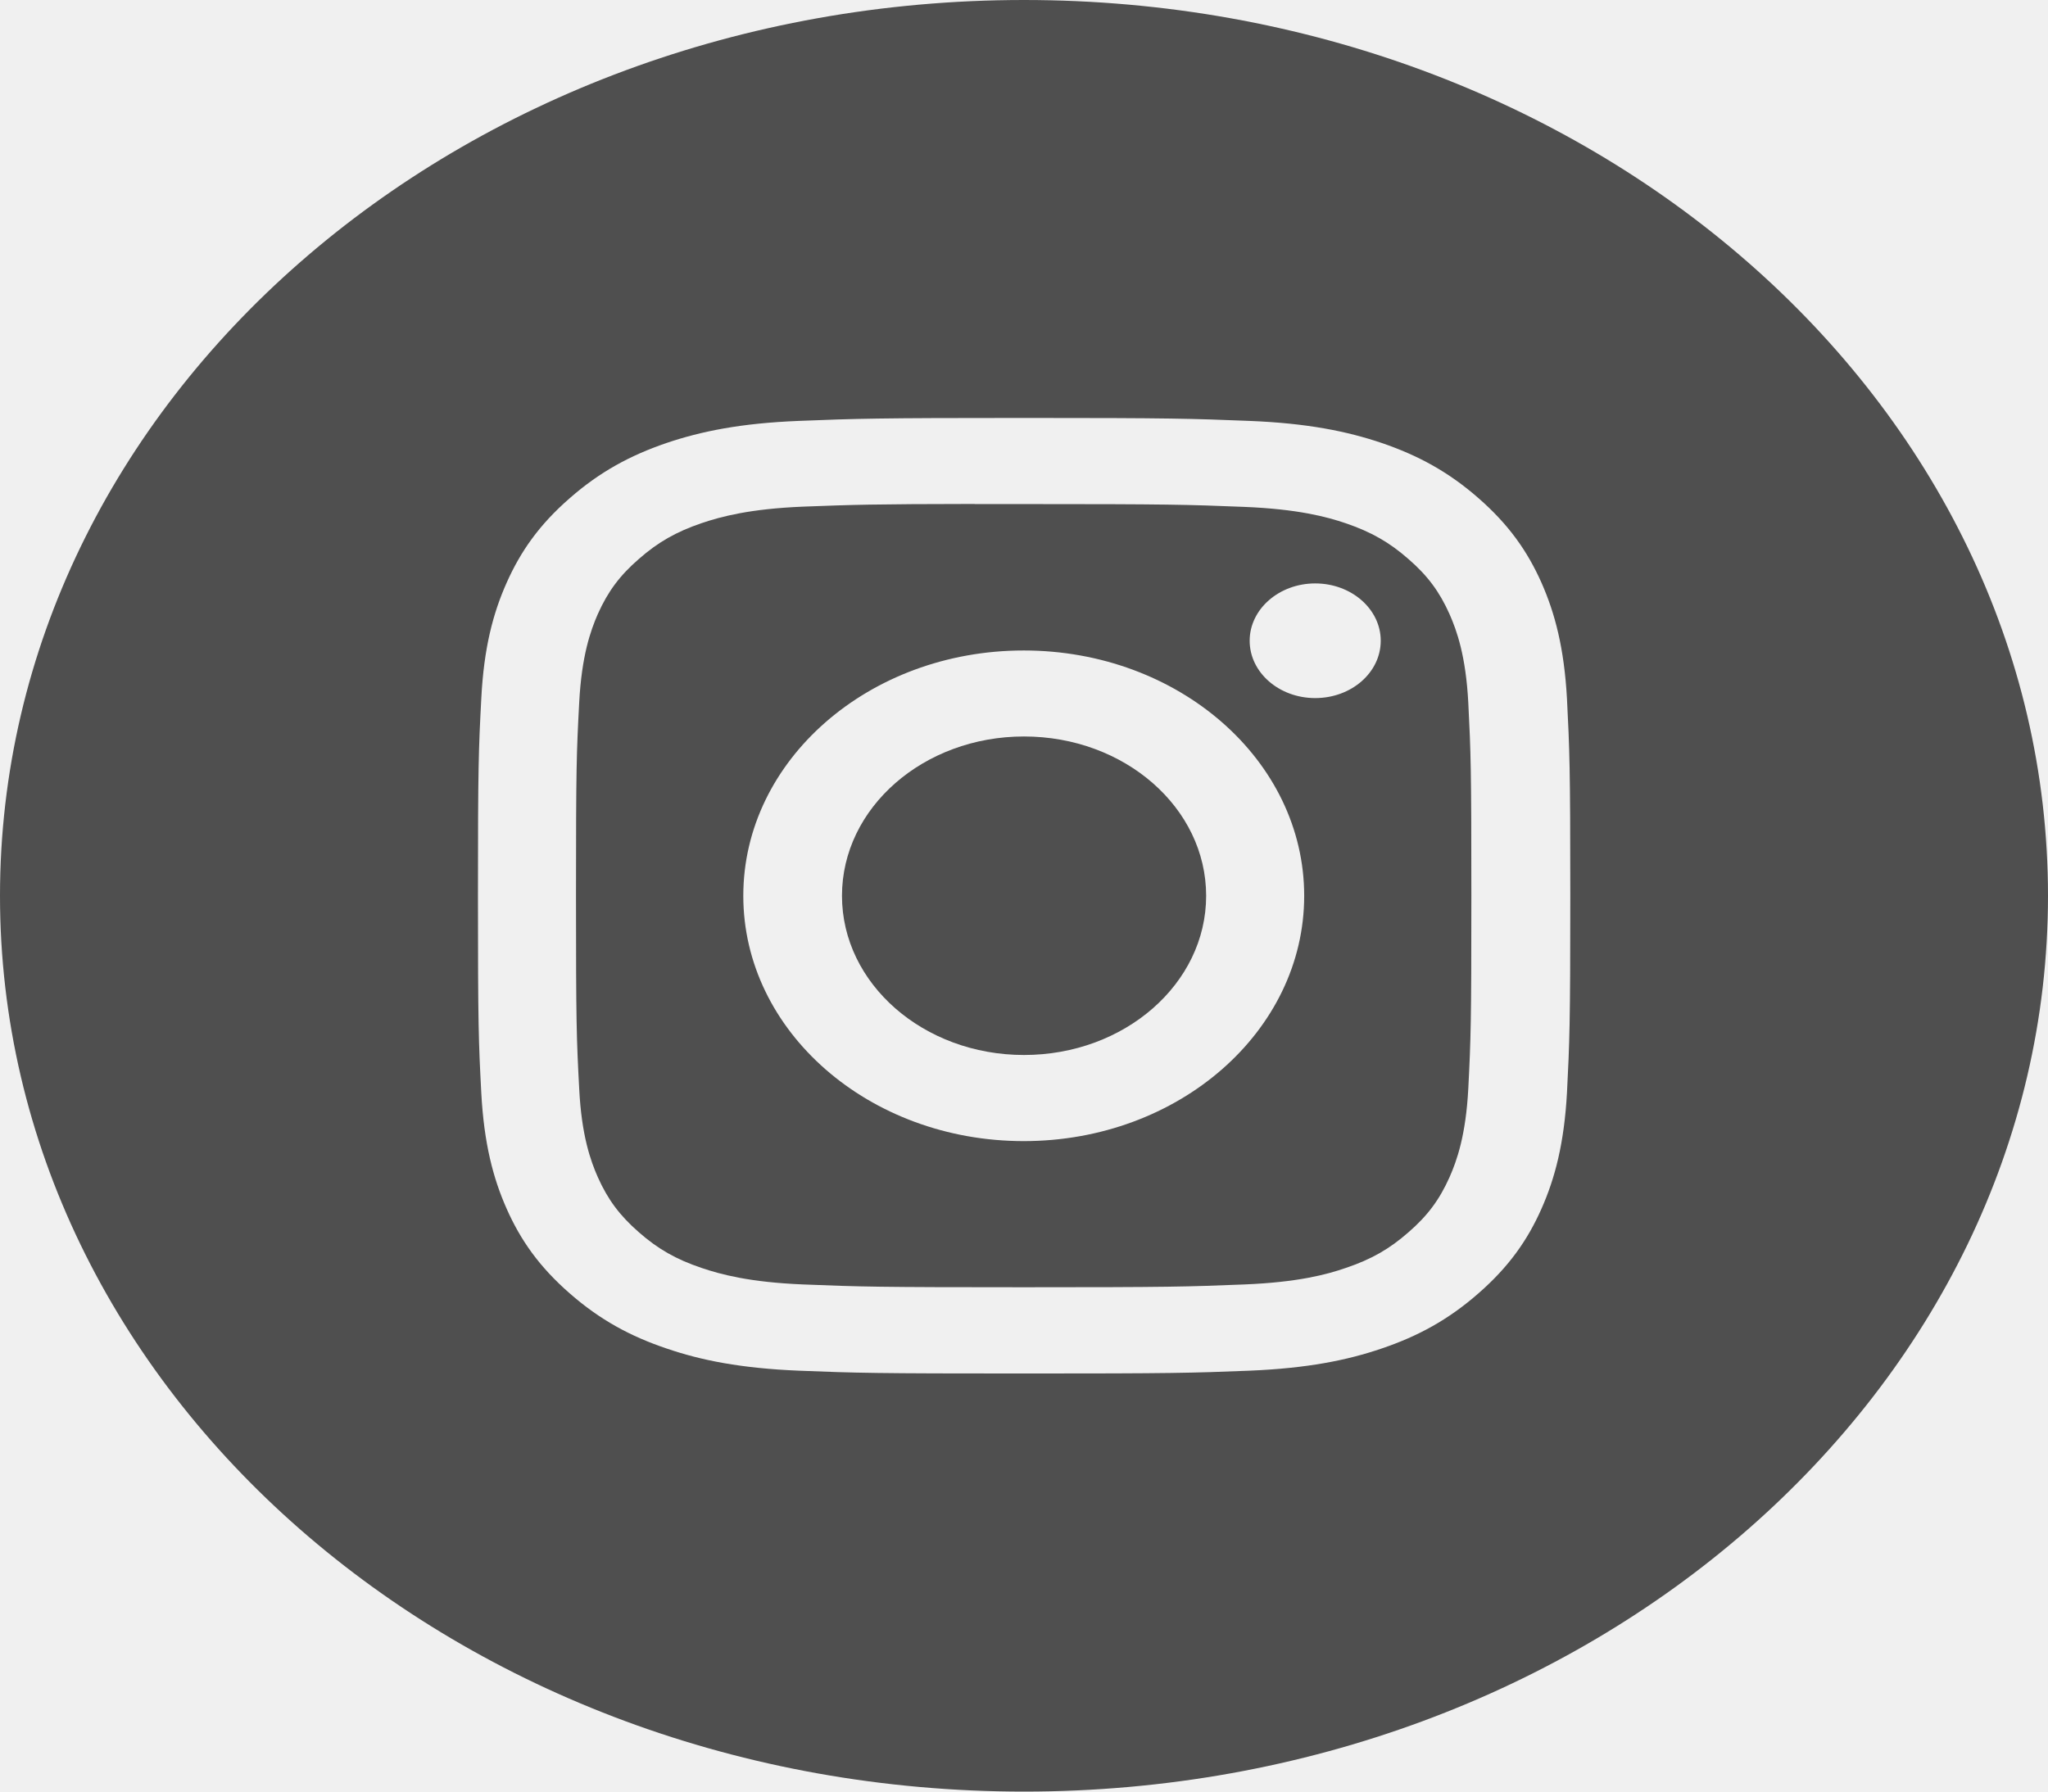
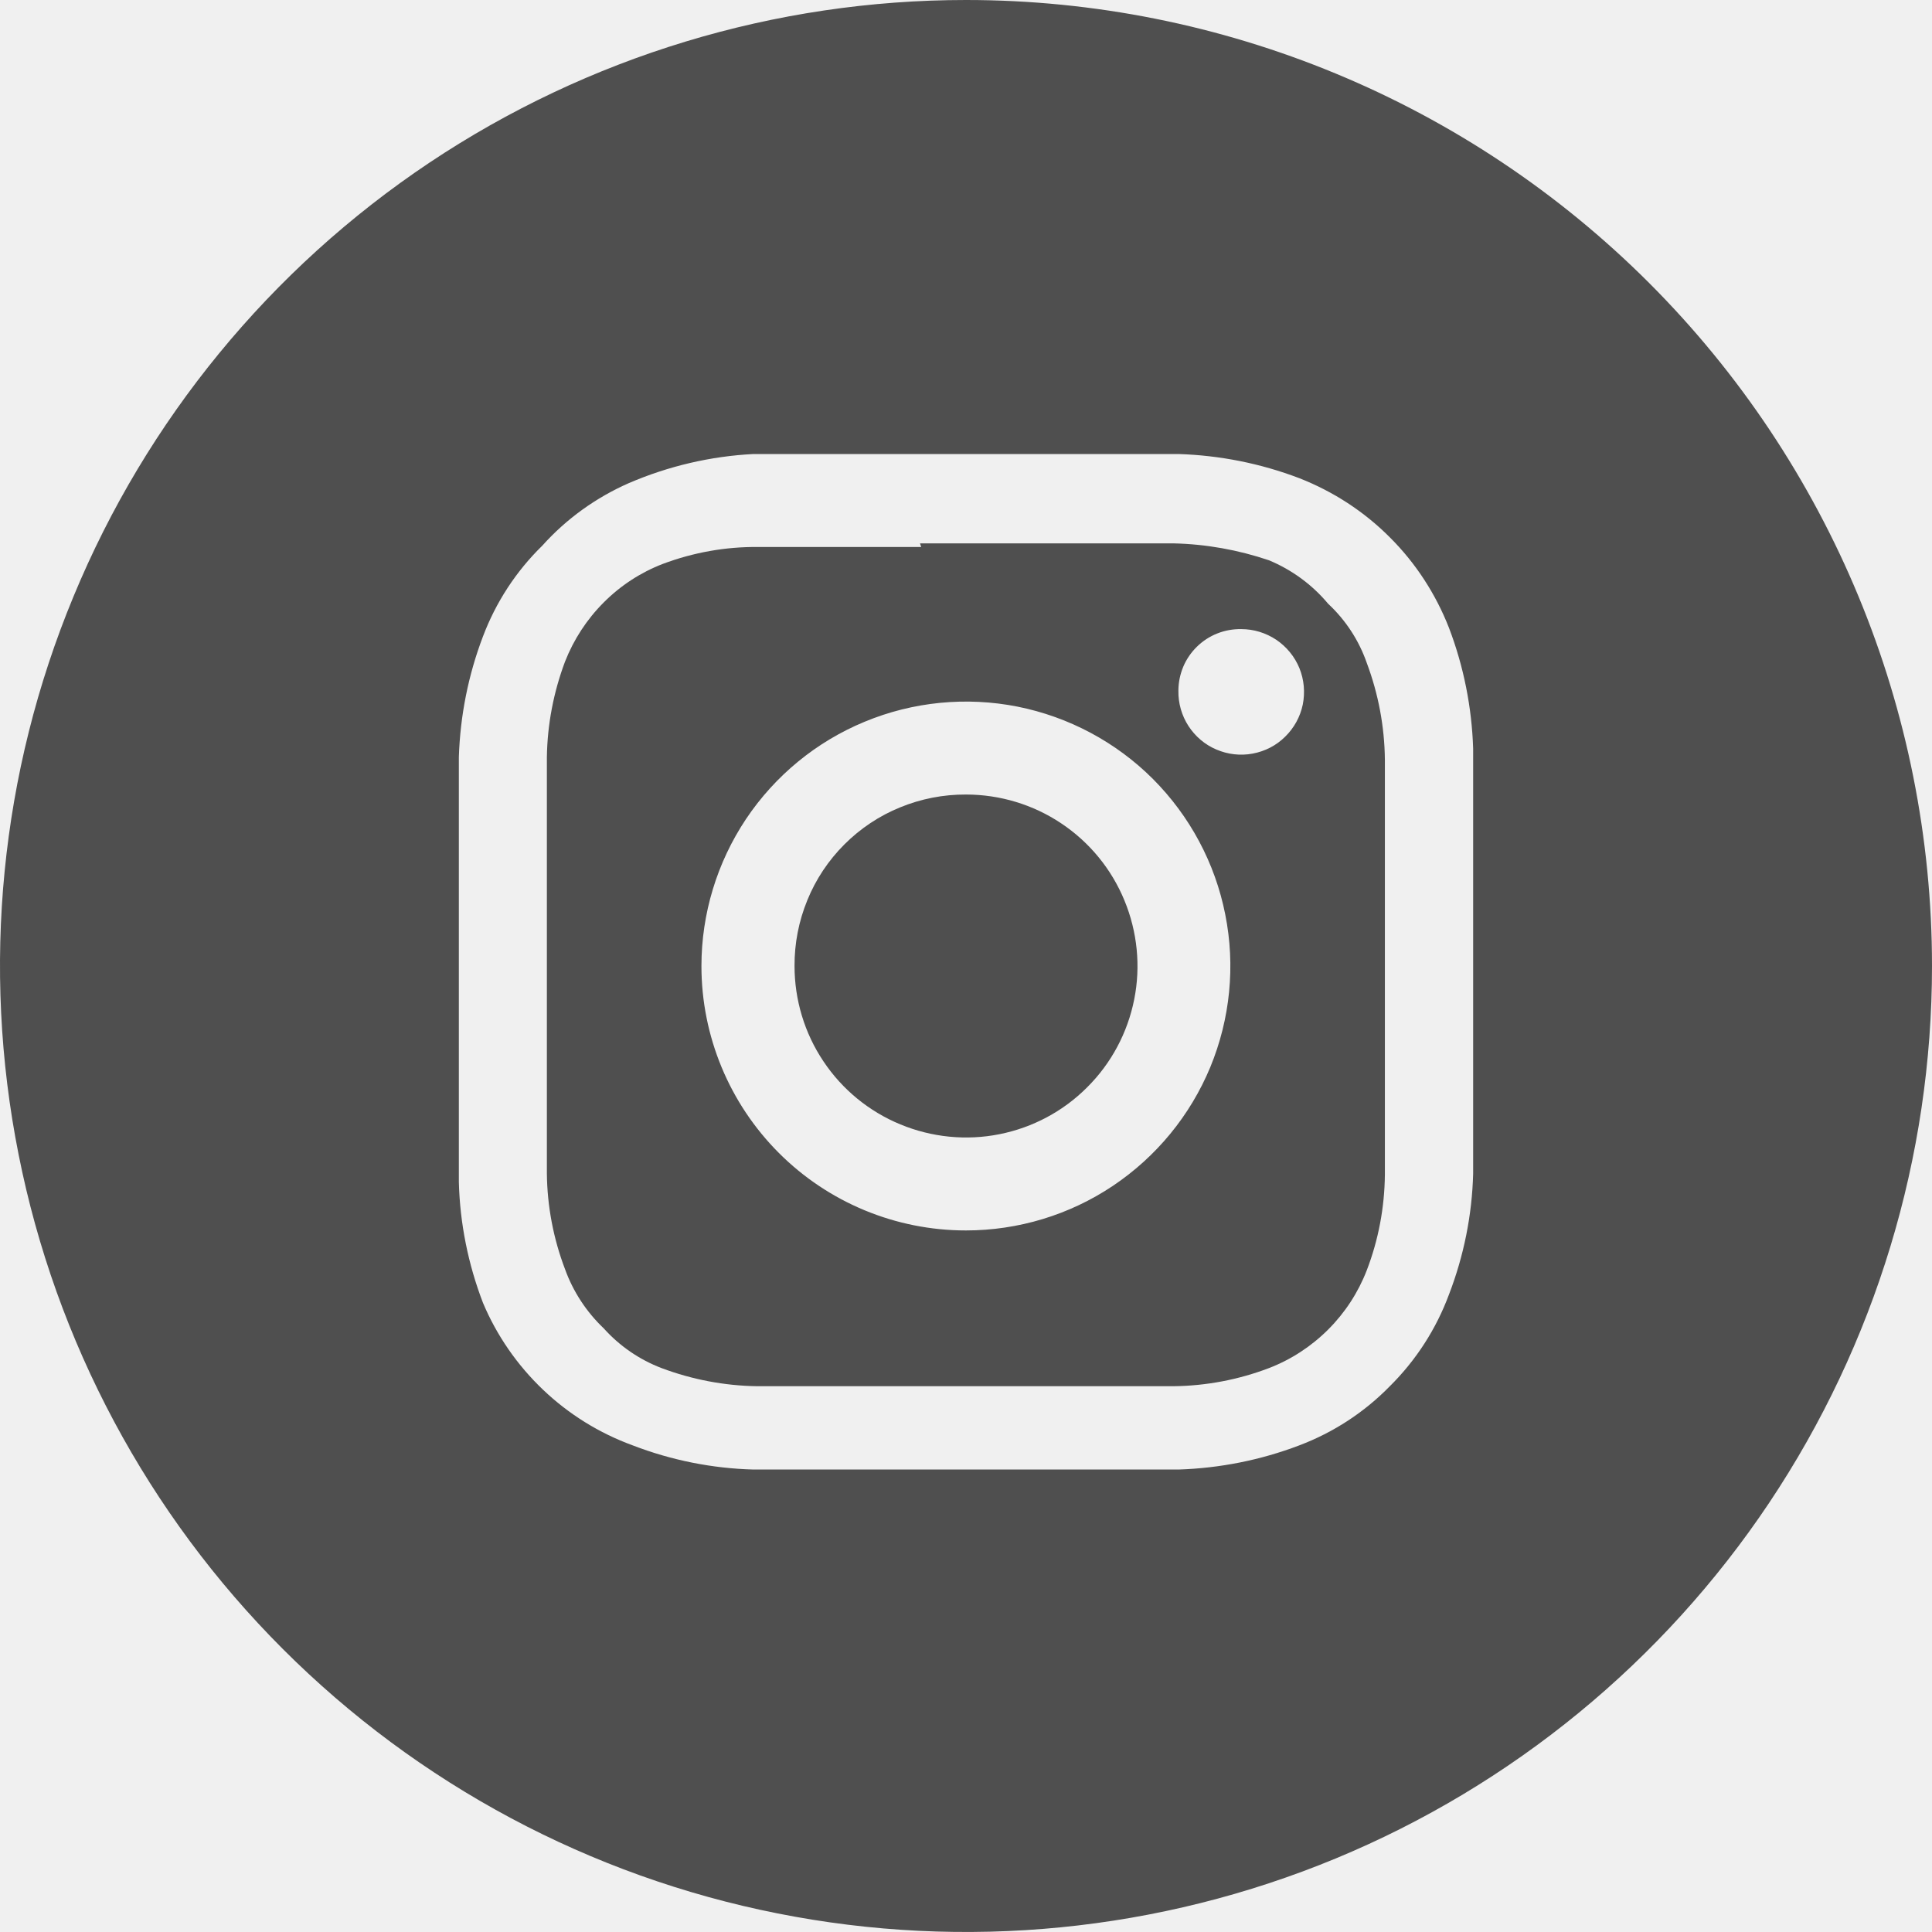
- <svg xmlns="http://www.w3.org/2000/svg" width="16" height="14" viewBox="0 0 16 14" fill="none">
-   <path fill-rule="evenodd" clip-rule="evenodd" d="M8 0C3.582 0 0 3.134 0 7C0 10.866 3.582 14 8 14C12.418 14 16 10.866 16 7C16 3.134 12.418 0 8 0ZM6.242 3.289C6.697 3.271 6.842 3.266 8.001 3.266H8C9.159 3.266 9.304 3.271 9.759 3.289C10.213 3.307 10.524 3.37 10.796 3.462C11.076 3.558 11.314 3.685 11.551 3.893C11.788 4.1 11.934 4.309 12.043 4.554C12.148 4.792 12.22 5.063 12.242 5.46C12.262 5.859 12.268 5.986 12.268 7C12.268 8.014 12.262 8.141 12.242 8.539C12.22 8.936 12.148 9.208 12.043 9.445C11.934 9.691 11.788 9.899 11.551 10.106C11.314 10.314 11.076 10.442 10.796 10.537C10.524 10.63 10.214 10.692 9.76 10.711C9.305 10.729 9.16 10.733 8.001 10.733C6.842 10.733 6.697 10.729 6.242 10.711C5.787 10.692 5.477 10.63 5.206 10.537C4.925 10.442 4.687 10.314 4.45 10.106C4.213 9.899 4.067 9.691 3.958 9.445C3.853 9.208 3.781 8.936 3.76 8.539C3.739 8.141 3.734 8.014 3.734 7C3.734 5.986 3.739 5.859 3.76 5.46C3.78 5.063 3.852 4.792 3.958 4.554C4.067 4.309 4.213 4.1 4.451 3.893C4.688 3.685 4.926 3.558 5.206 3.462C5.478 3.37 5.788 3.307 6.242 3.289Z" fill="#4F4F4F" />
-   <path fill-rule="evenodd" clip-rule="evenodd" d="M7.615 3.939L7.856 3.939L7.998 3.939C9.137 3.939 9.272 3.943 9.722 3.961C10.138 3.978 10.364 4.038 10.514 4.089C10.713 4.157 10.855 4.238 11.004 4.369C11.154 4.499 11.246 4.624 11.324 4.798C11.382 4.929 11.452 5.127 11.471 5.491C11.491 5.885 11.495 6.003 11.495 6.999C11.495 7.995 11.491 8.114 11.471 8.507C11.452 8.871 11.382 9.069 11.324 9.2C11.246 9.374 11.154 9.499 11.004 9.629C10.855 9.76 10.713 9.841 10.514 9.908C10.364 9.96 10.138 10.02 9.722 10.037C9.272 10.055 9.137 10.059 7.998 10.059C6.859 10.059 6.723 10.055 6.274 10.037C5.858 10.02 5.632 9.959 5.481 9.908C5.282 9.841 5.14 9.76 4.991 9.629C4.841 9.498 4.749 9.374 4.671 9.2C4.613 9.069 4.543 8.871 4.525 8.507C4.504 8.113 4.5 7.995 4.5 6.998C4.5 6.001 4.504 5.884 4.525 5.49C4.544 5.126 4.613 4.929 4.671 4.797C4.749 4.623 4.841 4.498 4.991 4.368C5.14 4.237 5.282 4.156 5.481 4.088C5.632 4.037 5.858 3.976 6.274 3.959C6.667 3.944 6.82 3.939 7.615 3.938V3.939ZM10.275 4.559C9.993 4.559 9.763 4.76 9.763 5.007C9.763 5.255 9.993 5.455 10.275 5.455C10.558 5.455 10.787 5.255 10.787 5.007C10.787 4.76 10.558 4.559 10.275 4.559V4.559ZM5.807 7C5.807 5.941 6.788 5.083 7.998 5.083C9.208 5.083 10.189 5.941 10.189 7C10.189 8.059 9.208 8.917 7.998 8.917C6.788 8.917 5.807 8.059 5.807 7Z" fill="#4F4F4F" />
-   <path d="M8 5.755C8.786 5.755 9.423 6.312 9.423 7C9.423 7.687 8.786 8.244 8 8.244C7.215 8.244 6.578 7.687 6.578 7C6.578 6.312 7.215 5.755 8 5.755Z" fill="#4F4F4F" />
+ <svg xmlns="http://www.w3.org/2000/svg" width="16" height="16" viewBox="0 0 16 16" fill="none">
+   <g clip-path="url(#clip0_305_8)">
+     <g clip-path="url(#clip1_305_8)">
+       <path fill-rule="evenodd" clip-rule="evenodd" d="M8 0C6.418 0 4.871 0.469 3.555 1.348C2.24 2.227 1.214 3.477 0.609 4.939C0.003 6.4 -0.155 8.009 0.154 9.561C0.462 11.113 1.224 12.538 2.343 13.657C3.462 14.776 4.887 15.538 6.439 15.846C7.991 16.155 9.6 15.996 11.062 15.391C12.523 14.786 13.773 13.76 14.652 12.445C15.531 11.129 16 9.582 16 8C16 5.878 15.157 3.843 13.657 2.343C12.157 0.843 10.122 0 8 0V0ZM6.24 3.76C6.7 3.76 6.84 3.76 8 3.76C9.16 3.76 9.3 3.76 9.76 3.76C10.102 3.771 10.44 3.838 10.76 3.96C11.041 4.07 11.297 4.236 11.51 4.45C11.724 4.663 11.89 4.919 12 5.2C12.122 5.52 12.189 5.858 12.2 6.2C12.2 6.66 12.2 6.8 12.2 7.96C12.2 9.12 12.2 9.26 12.2 9.72C12.191 10.062 12.123 10.4 12 10.72C11.894 11.006 11.727 11.265 11.51 11.48C11.299 11.696 11.043 11.863 10.76 11.97C10.44 12.092 10.102 12.159 9.76 12.17C9.3 12.17 9.16 12.17 8 12.17C6.84 12.17 6.7 12.17 6.24 12.17C5.898 12.161 5.559 12.093 5.24 11.97C4.963 11.869 4.71 11.712 4.497 11.509C4.284 11.306 4.114 11.061 4 10.79C3.877 10.47 3.809 10.132 3.8 9.79C3.8 9.33 3.8 9.19 3.8 8.03C3.8 6.87 3.8 6.73 3.8 6.27C3.811 5.928 3.878 5.59 4 5.27C4.107 4.987 4.274 4.731 4.49 4.52C4.69 4.297 4.936 4.12 5.21 4C5.536 3.86 5.885 3.778 6.24 3.76Z" fill="#4F4F4F" />
+       <path fill-rule="evenodd" clip-rule="evenodd" d="M7.619 4.5H7.999C9.139 4.5 9.269 4.5 9.719 4.5C9.988 4.506 10.255 4.554 10.509 4.64C10.699 4.719 10.867 4.842 10.999 5C11.144 5.135 11.254 5.303 11.319 5.49C11.415 5.746 11.466 6.017 11.469 6.29C11.469 6.74 11.469 6.87 11.469 8.01C11.469 9.15 11.469 9.28 11.469 9.73C11.466 10 11.416 10.268 11.319 10.52C11.248 10.704 11.139 10.871 11 11.01C10.86 11.15 10.693 11.259 10.509 11.33C10.257 11.426 9.989 11.477 9.719 11.48C9.269 11.48 9.139 11.48 7.999 11.48C6.859 11.48 6.719 11.48 6.269 11.48C5.999 11.476 5.732 11.425 5.479 11.33C5.295 11.26 5.131 11.147 4.999 11C4.856 10.864 4.746 10.696 4.679 10.51C4.583 10.258 4.532 9.99 4.529 9.72C4.529 9.27 4.529 9.14 4.529 8C4.529 6.86 4.529 6.72 4.529 6.27C4.533 6 4.584 5.733 4.679 5.48C4.751 5.296 4.86 5.129 4.999 4.99C5.138 4.85 5.305 4.741 5.489 4.67C5.742 4.575 6.01 4.527 6.279 4.53C6.679 4.53 6.829 4.53 7.629 4.53L7.619 4.5ZM10.279 5.21C10.211 5.209 10.144 5.221 10.081 5.246C10.018 5.271 9.961 5.308 9.912 5.356C9.864 5.403 9.825 5.46 9.799 5.522C9.773 5.585 9.759 5.652 9.759 5.72C9.757 5.823 9.786 5.925 9.842 6.012C9.898 6.098 9.978 6.167 10.073 6.207C10.168 6.248 10.273 6.26 10.374 6.241C10.476 6.222 10.57 6.174 10.643 6.101C10.717 6.029 10.768 5.936 10.789 5.835C10.809 5.734 10.8 5.629 10.761 5.533C10.722 5.438 10.655 5.356 10.569 5.298C10.483 5.241 10.383 5.21 10.279 5.21V5.21ZM5.809 8C5.809 7.567 5.938 7.143 6.178 6.783C6.419 6.423 6.761 6.142 7.161 5.977C7.561 5.811 8.002 5.768 8.427 5.852C8.851 5.937 9.242 6.145 9.548 6.451C9.854 6.758 10.063 7.148 10.147 7.573C10.232 7.998 10.188 8.438 10.023 8.838C9.857 9.238 9.576 9.58 9.216 9.821C8.856 10.062 8.432 10.19 7.999 10.19C7.418 10.19 6.861 9.959 6.451 9.549C6.04 9.138 5.809 8.581 5.809 8V8Z" fill="#4F4F4F" />
+       <path d="M8 6.58C8.281 6.58 8.556 6.663 8.789 6.819C9.023 6.975 9.205 7.197 9.312 7.457C9.419 7.716 9.448 8.002 9.393 8.277C9.338 8.553 9.203 8.806 9.004 9.004C8.806 9.203 8.553 9.338 8.277 9.393C8.002 9.448 7.716 9.419 7.457 9.312C7.197 9.205 6.975 9.023 6.819 8.789C6.663 8.556 6.58 8.281 6.58 8C6.579 7.813 6.615 7.628 6.686 7.455C6.756 7.282 6.861 7.125 6.993 6.993C7.125 6.861 7.282 6.756 7.455 6.686C7.628 6.615 7.813 6.579 8 6.58V6.58Z" fill="#4F4F4F" />
+     </g>
+   </g>
+   <defs>
+     <clipPath id="clip0_305_8">
+       <rect width="16" height="16" fill="white" />
+     </clipPath>
+     <clipPath id="clip1_305_8">
+       <rect width="16" height="16" fill="white" />
+     </clipPath>
+   </defs>
</svg>
